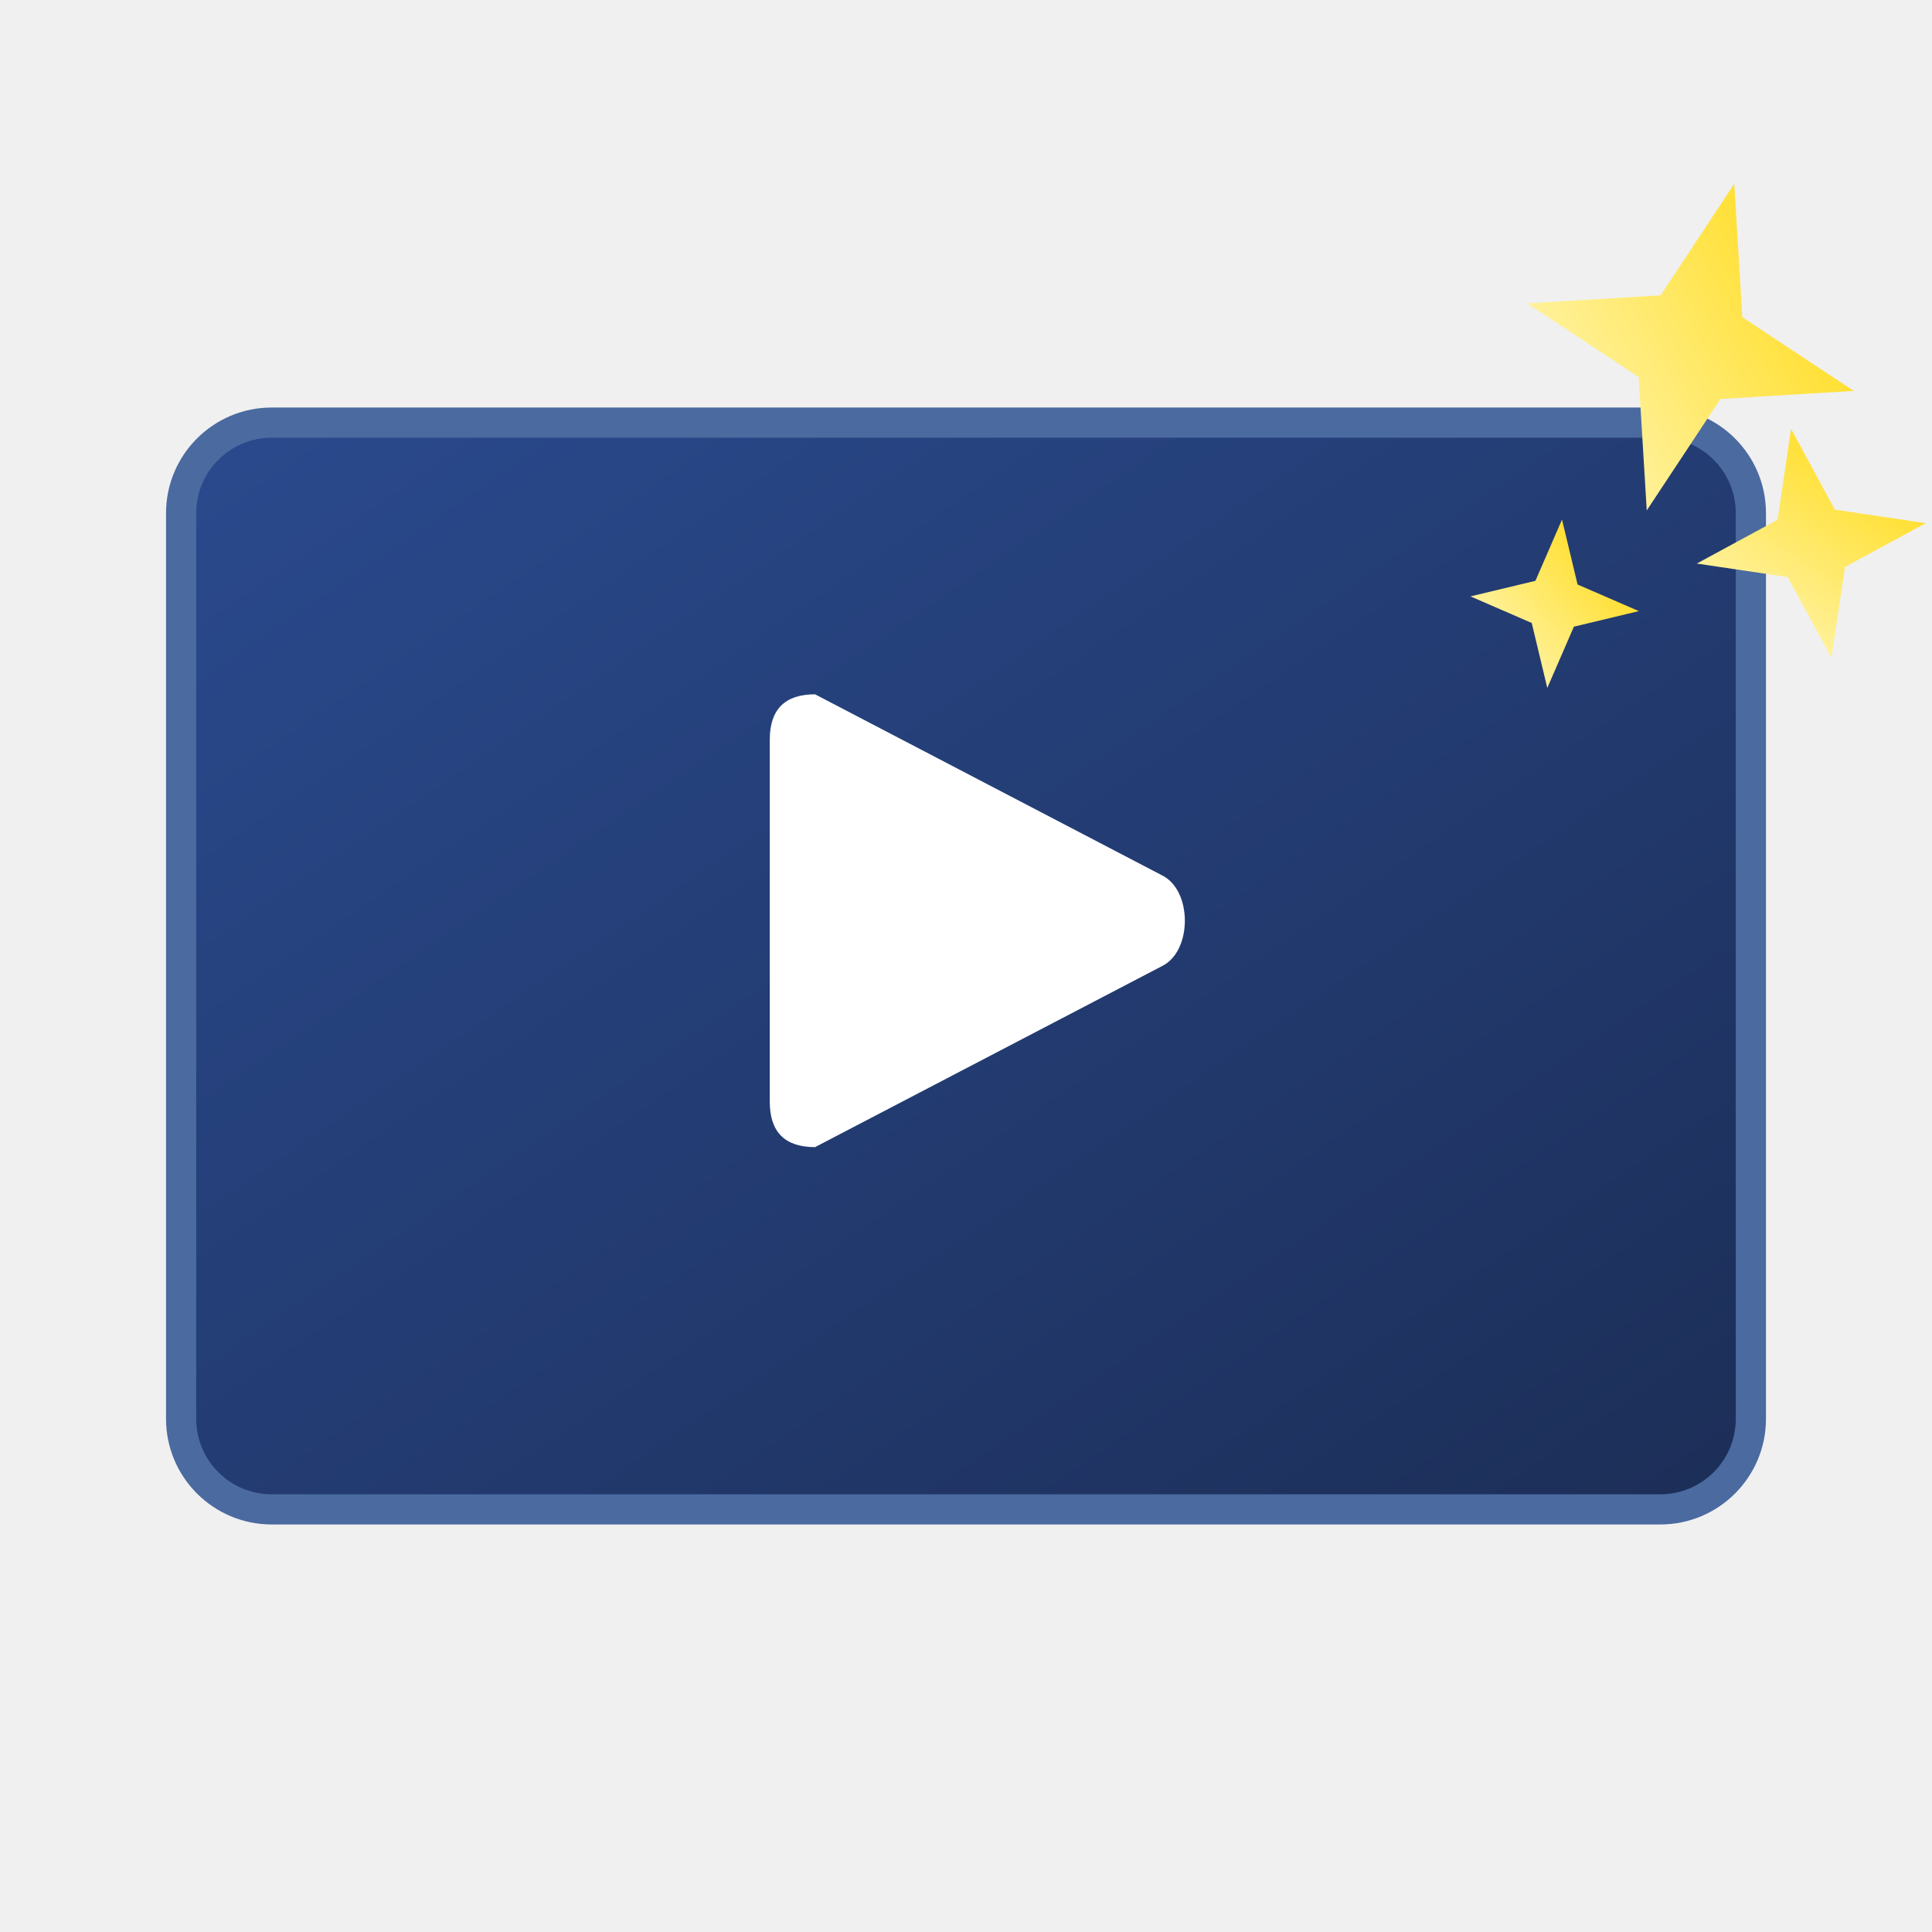
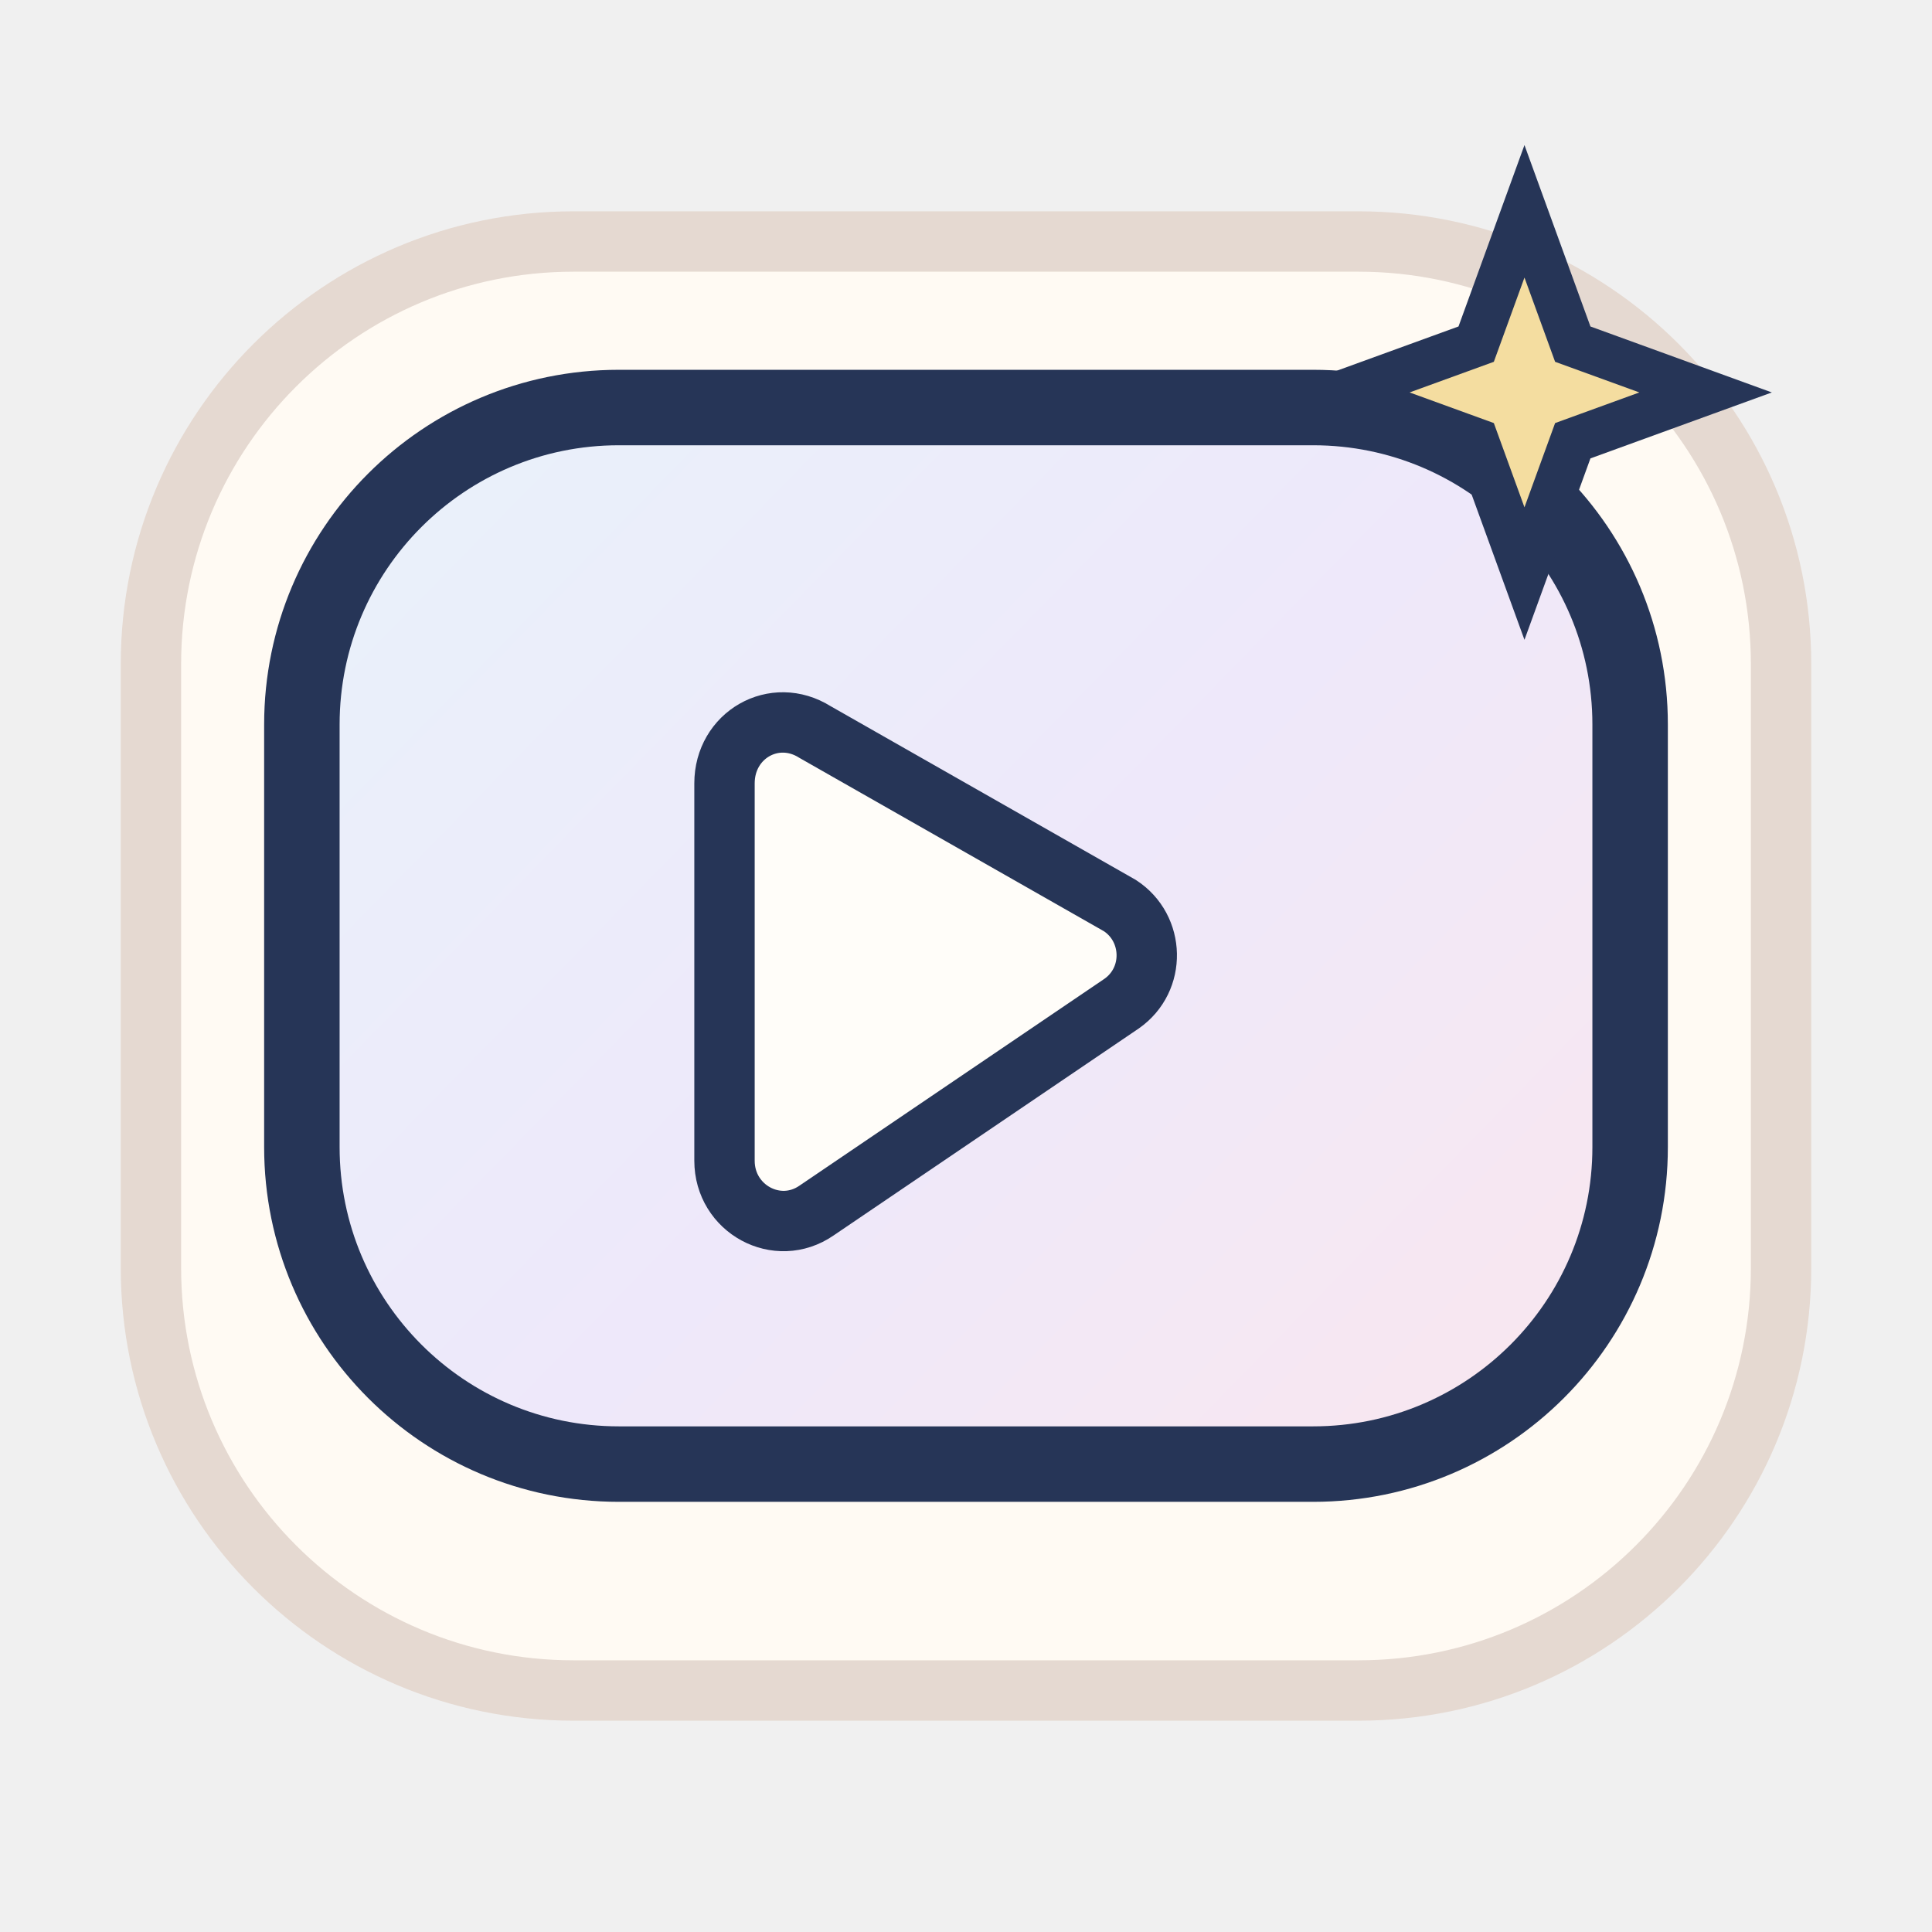
- <svg xmlns="http://www.w3.org/2000/svg" width="32" height="32" viewBox="0 0 32 32">
+ <svg xmlns="http://www.w3.org/2000/svg" width="32" height="32" viewBox="0 0 128 128">
  <defs>
-     <linearGradient id="screenGradient32" x1="0%" y1="0%" x2="100%" y2="100%">
-       <stop offset="0%" style="stop-color:#2A4A8E" />
-       <stop offset="100%" style="stop-color:#1C2E57" />
+     <linearGradient id="bg" x1="18" y1="20" x2="108" y2="108" gradientUnits="userSpaceOnUse">
+       <stop stop-color="#E8F3FA" />
+       <stop offset=".52" stop-color="#EEE8FA" />
+       <stop offset="1" stop-color="#FCE7EC" />
    </linearGradient>
-     <linearGradient id="starGradient32" x1="100%" y1="0%" x2="0%" y2="100%">
-       <stop offset="0%" style="stop-color:#FFD700" />
-       <stop offset="100%" style="stop-color:#FFFACD" />
-     </linearGradient>
-     <path id="starShape32" d="M0,-1.75 L0.438,-0.438 L1.75,0 L0.438,0.438 L0,1.75 L-0.438,0.438 L-1.75,0 L-0.438,-0.438 Z" />
  </defs>
-   <rect x="3" y="7" width="26" height="18" rx="1.5" ry="1.5" fill="url(#screenGradient32)" stroke="#4A6AA0" stroke-width="0.5" />
-   <path d="M 13.5 11.5 C 13 11.5, 12.75 11.75, 12.75 12.25 L 12.75 18.25 C 12.75 18.75, 13 19, 13.5 19 L 19.25 16 C 19.75 15.75, 19.75 14.75, 19.25 14.5 L 13.5 11.5 Z" fill="#FFFFFF" />
-   <use href="#starShape32" fill="url(#starGradient32)" transform="translate(28 5.75) scale(1.6) rotate(15)" />
-   <use href="#starShape32" fill="url(#starGradient32)" transform="translate(30 9) scale(1.1) rotate(-10)" />
-   <use href="#starShape32" fill="url(#starGradient32)" transform="translate(25.75 10) scale(0.8) rotate(5)" />
+   <rect x="10" y="16" width="108" height="96" rx="28" fill="#FFFAF3" stroke="#E5D9D1" stroke-width="4" />
+   <rect x="20" y="27" width="88" height="70" rx="21" fill="url(#bg)" stroke="#263557" stroke-width="5" />
+   <path d="M54 48.5c-2.7-1.7-6 .2-6 3.4v25c0 3.2 3.5 5.1 6.1 3.3l20.2-13.7c2.3-1.6 2.2-5-.1-6.5L54 48.5Z" fill="#FFFDF9" stroke="#263557" stroke-width="4" />
+   <path d="M101 14l3.2 8.8L113 26l-8.8 3.2L101 38l-3.2-8.8L89 26l8.8-3.2L101 14Z" fill="#F4DDA0" stroke="#263557" stroke-width="3" />
</svg>
